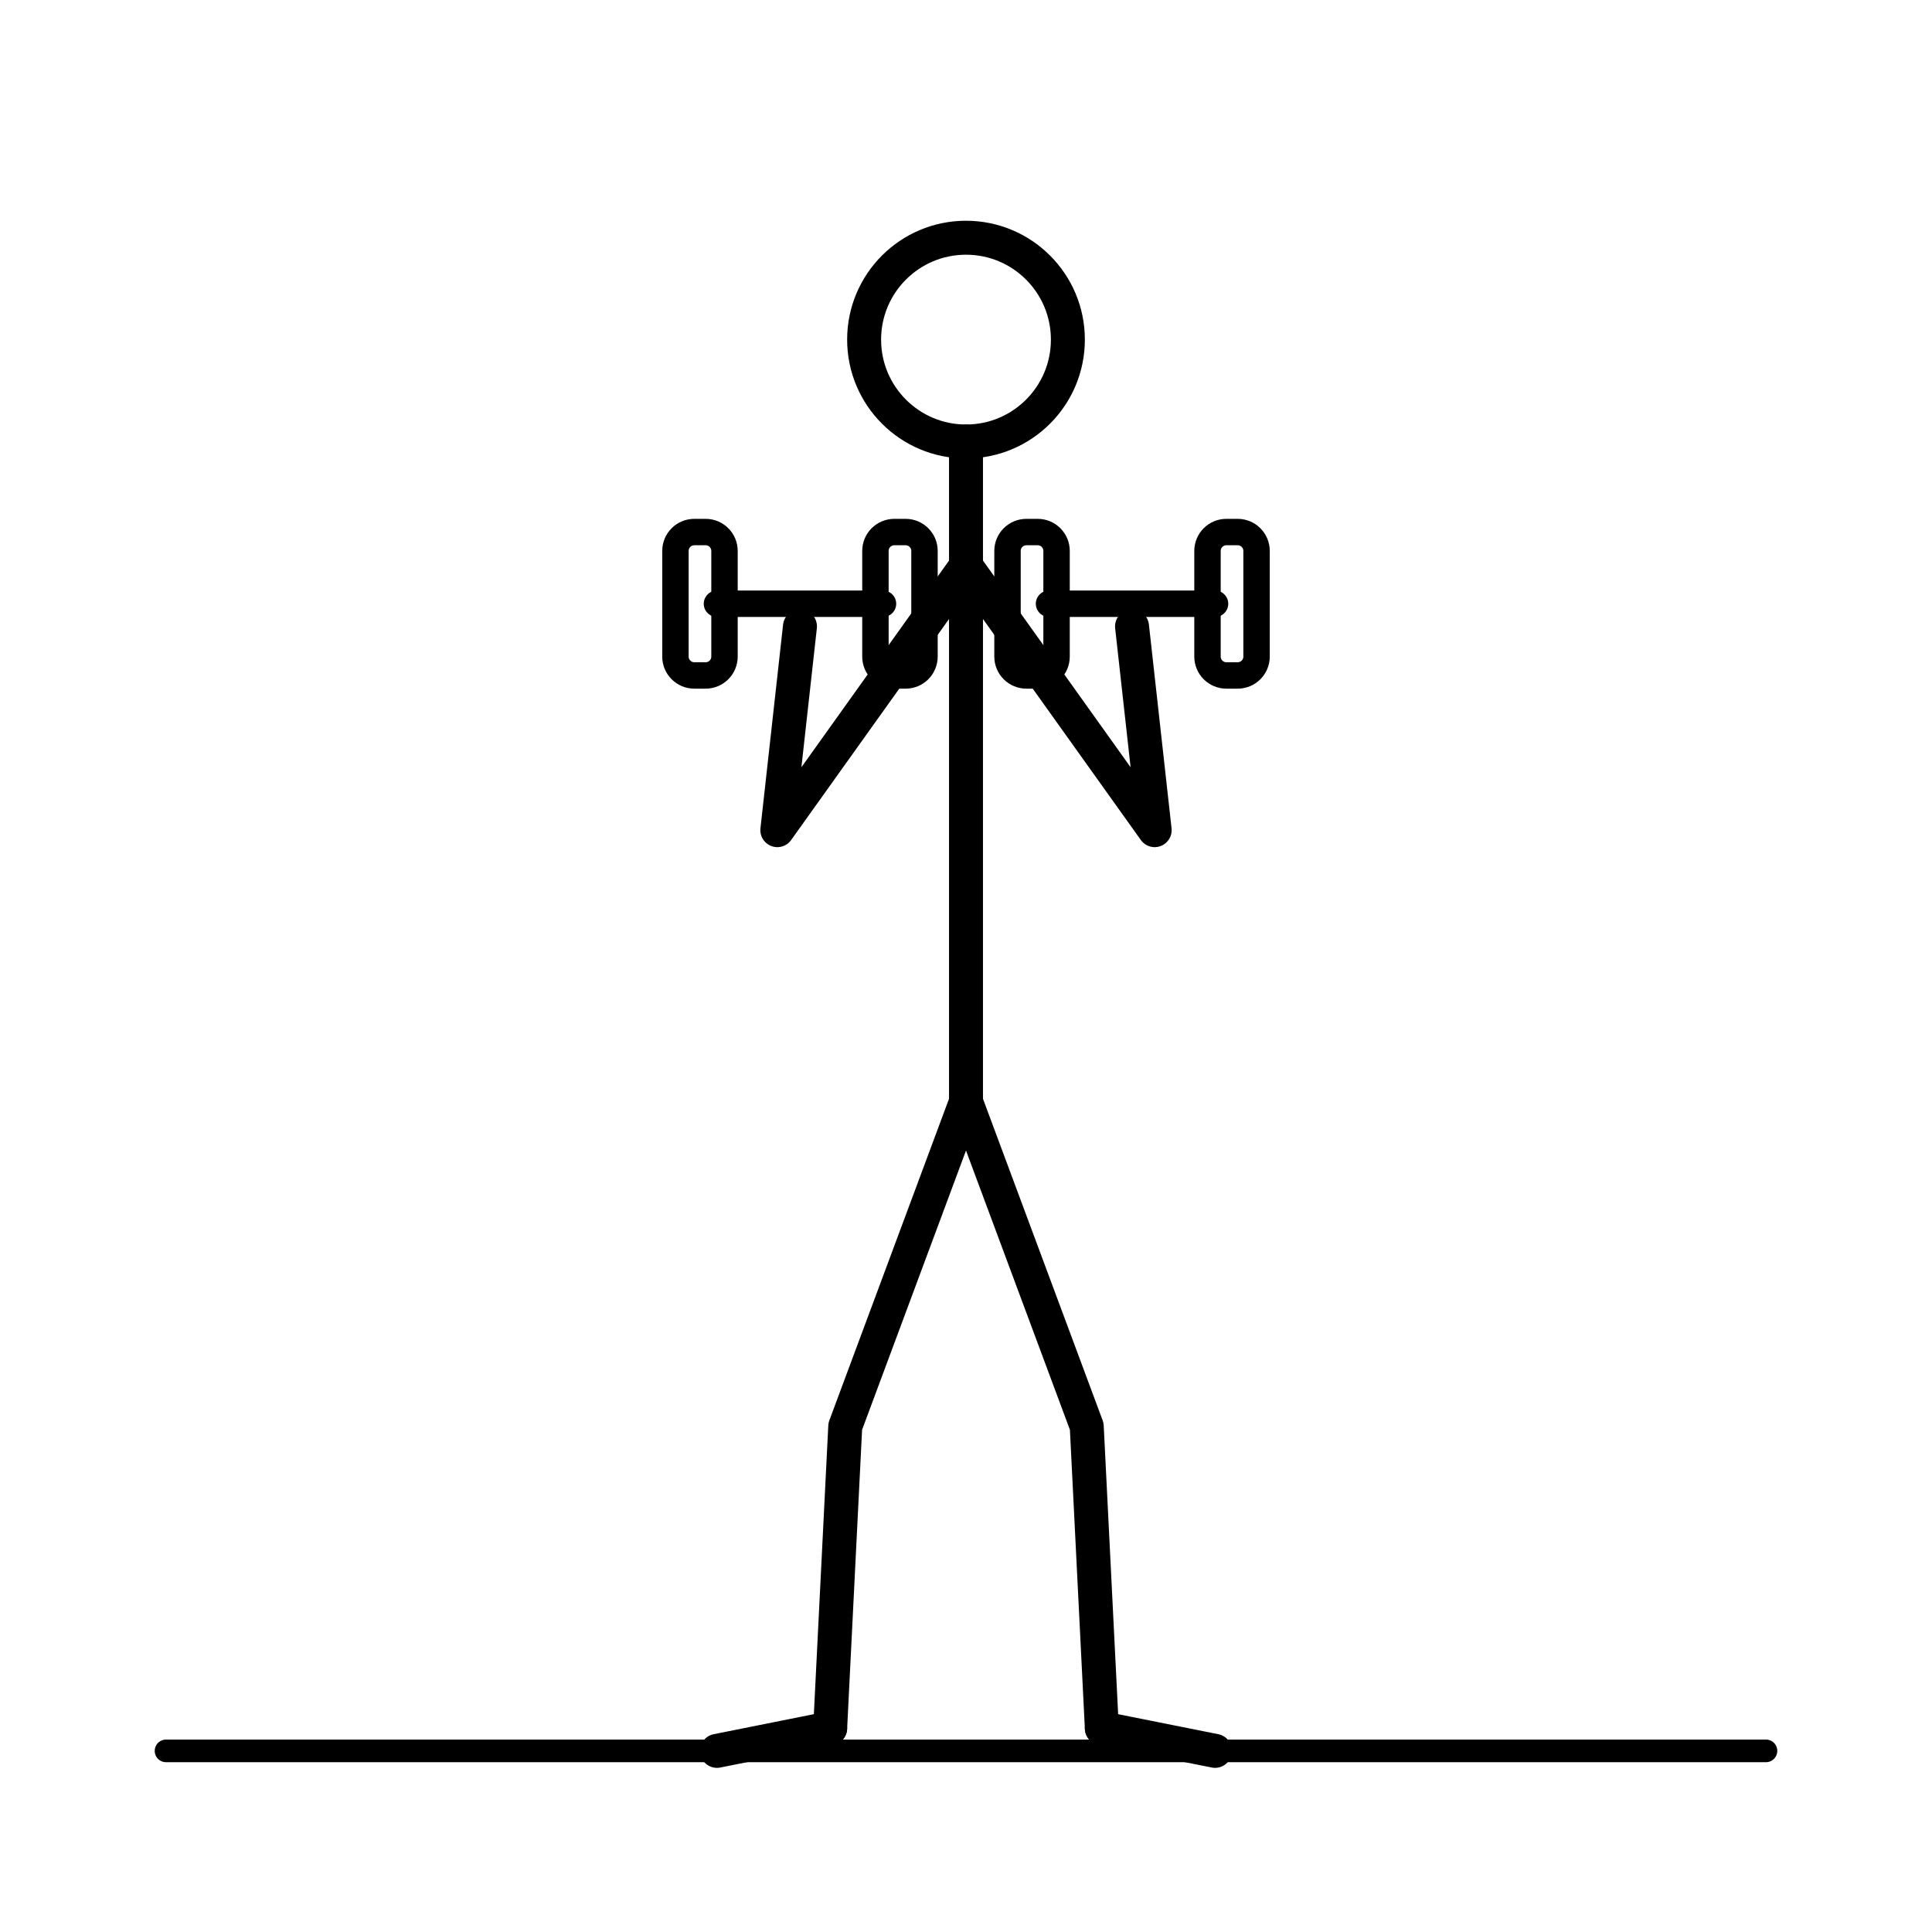
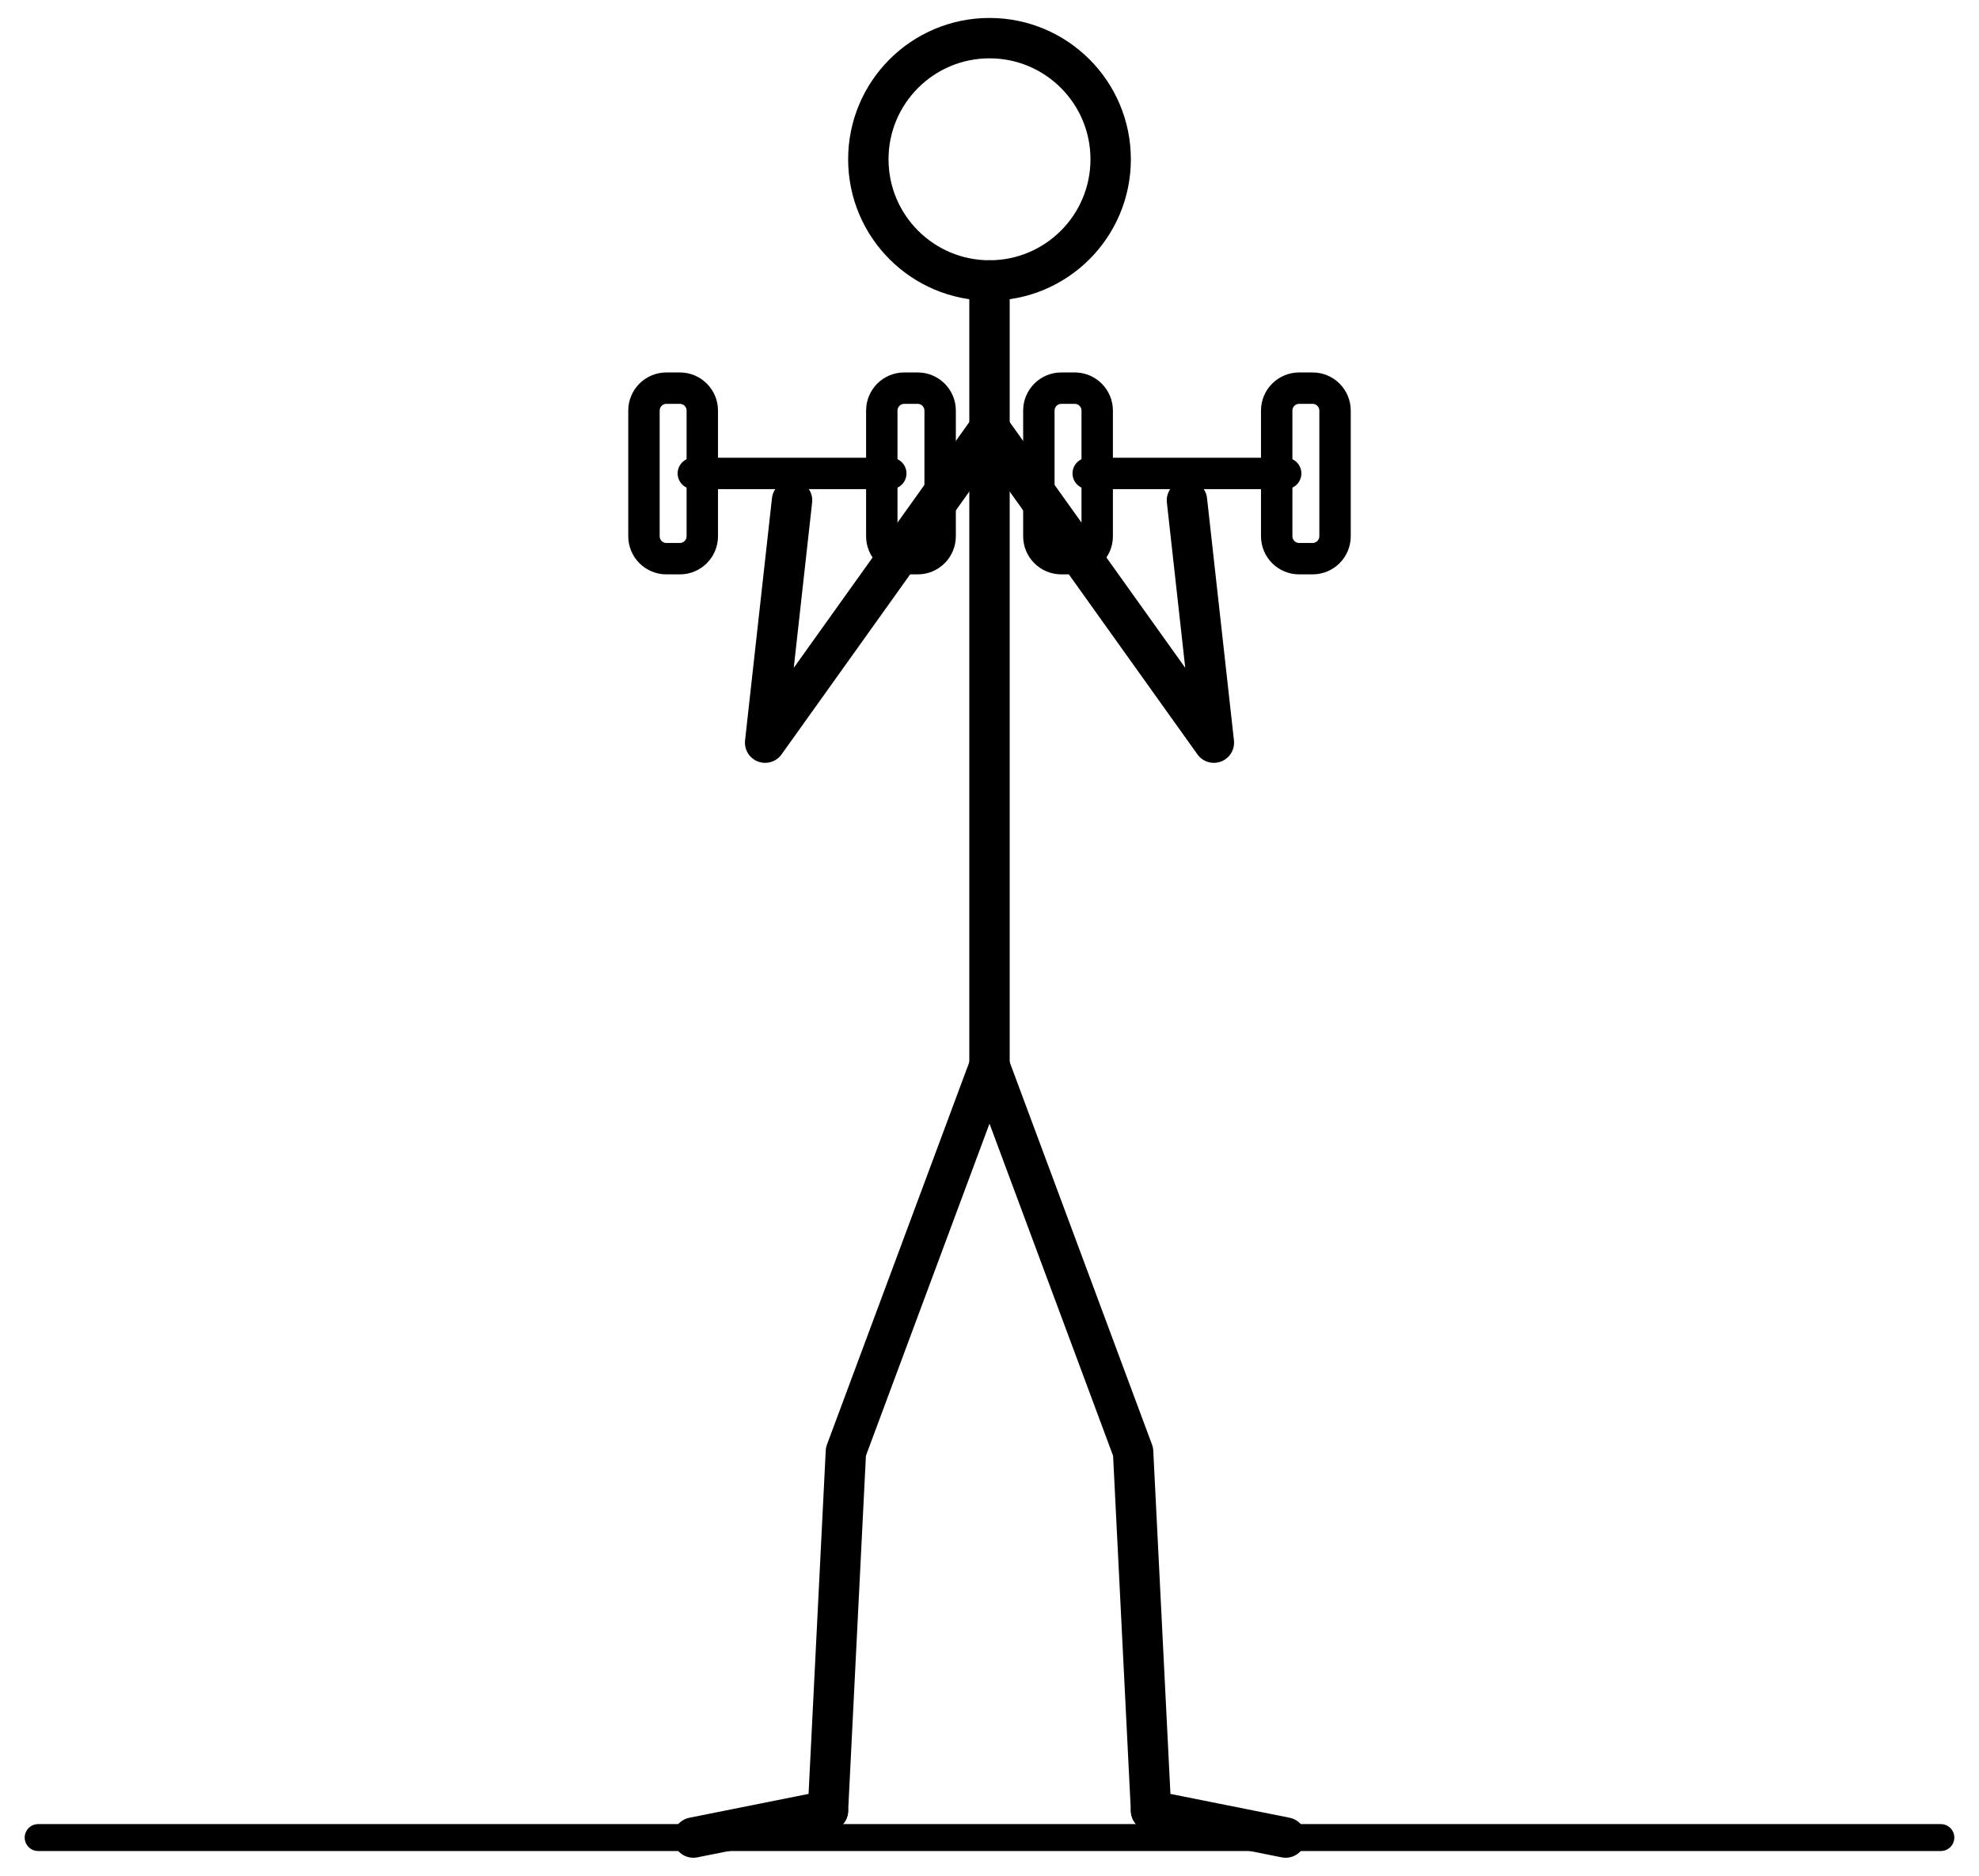
- <svg xmlns="http://www.w3.org/2000/svg" width="512" height="512" viewBox="0 0 512 512" role="img" aria-labelledby="title desc">
+ <svg xmlns="http://www.w3.org/2000/svg" width="441" height="418" viewBox="35.5 54.5 441 418" role="img" aria-labelledby="title desc">
  <g fill="none" stroke="#000000" stroke-width="9" stroke-linecap="round" stroke-linejoin="round">
    <polyline fill="none" points="44.0,464.0 468.0,464.0" stroke-width="6" />
    <circle fill="none" cx="256.0" cy="90.0" r="27.0" />
    <polyline fill="none" points="256.0,117.0 256.0,292.0" />
    <polyline fill="none" points="256.0,150.0 206.0,220.0 212.0,166.0" />
    <polyline fill="none" points="256.0,150.0 306.0,220.0 300.0,166.0" />
    <g transform="translate(212.0,160.0) rotate(0.0)" stroke-width="7">
      <line x1="-22" y1="0" x2="22" y2="0" />
      <rect fill="none" x="-33" y="-19" width="13" height="38" rx="5" />
      <rect fill="none" x="20" y="-19" width="13" height="38" rx="5" />
    </g>
    <g transform="translate(300.0,160.0) rotate(0.0)" stroke-width="7">
      <line x1="-22" y1="0" x2="22" y2="0" />
      <rect fill="none" x="-33" y="-19" width="13" height="38" rx="5" />
      <rect fill="none" x="20" y="-19" width="13" height="38" rx="5" />
    </g>
    <polyline fill="none" points="256.0,292.0 224.0,378.0 220.0,458.0" />
    <polyline fill="none" points="220.0,458.0 190.0,464.0" />
    <polyline fill="none" points="256.0,292.0 288.0,378.0 292.0,458.0" />
    <polyline fill="none" points="292.0,458.0 322.0,464.0" />
  </g>
</svg>
